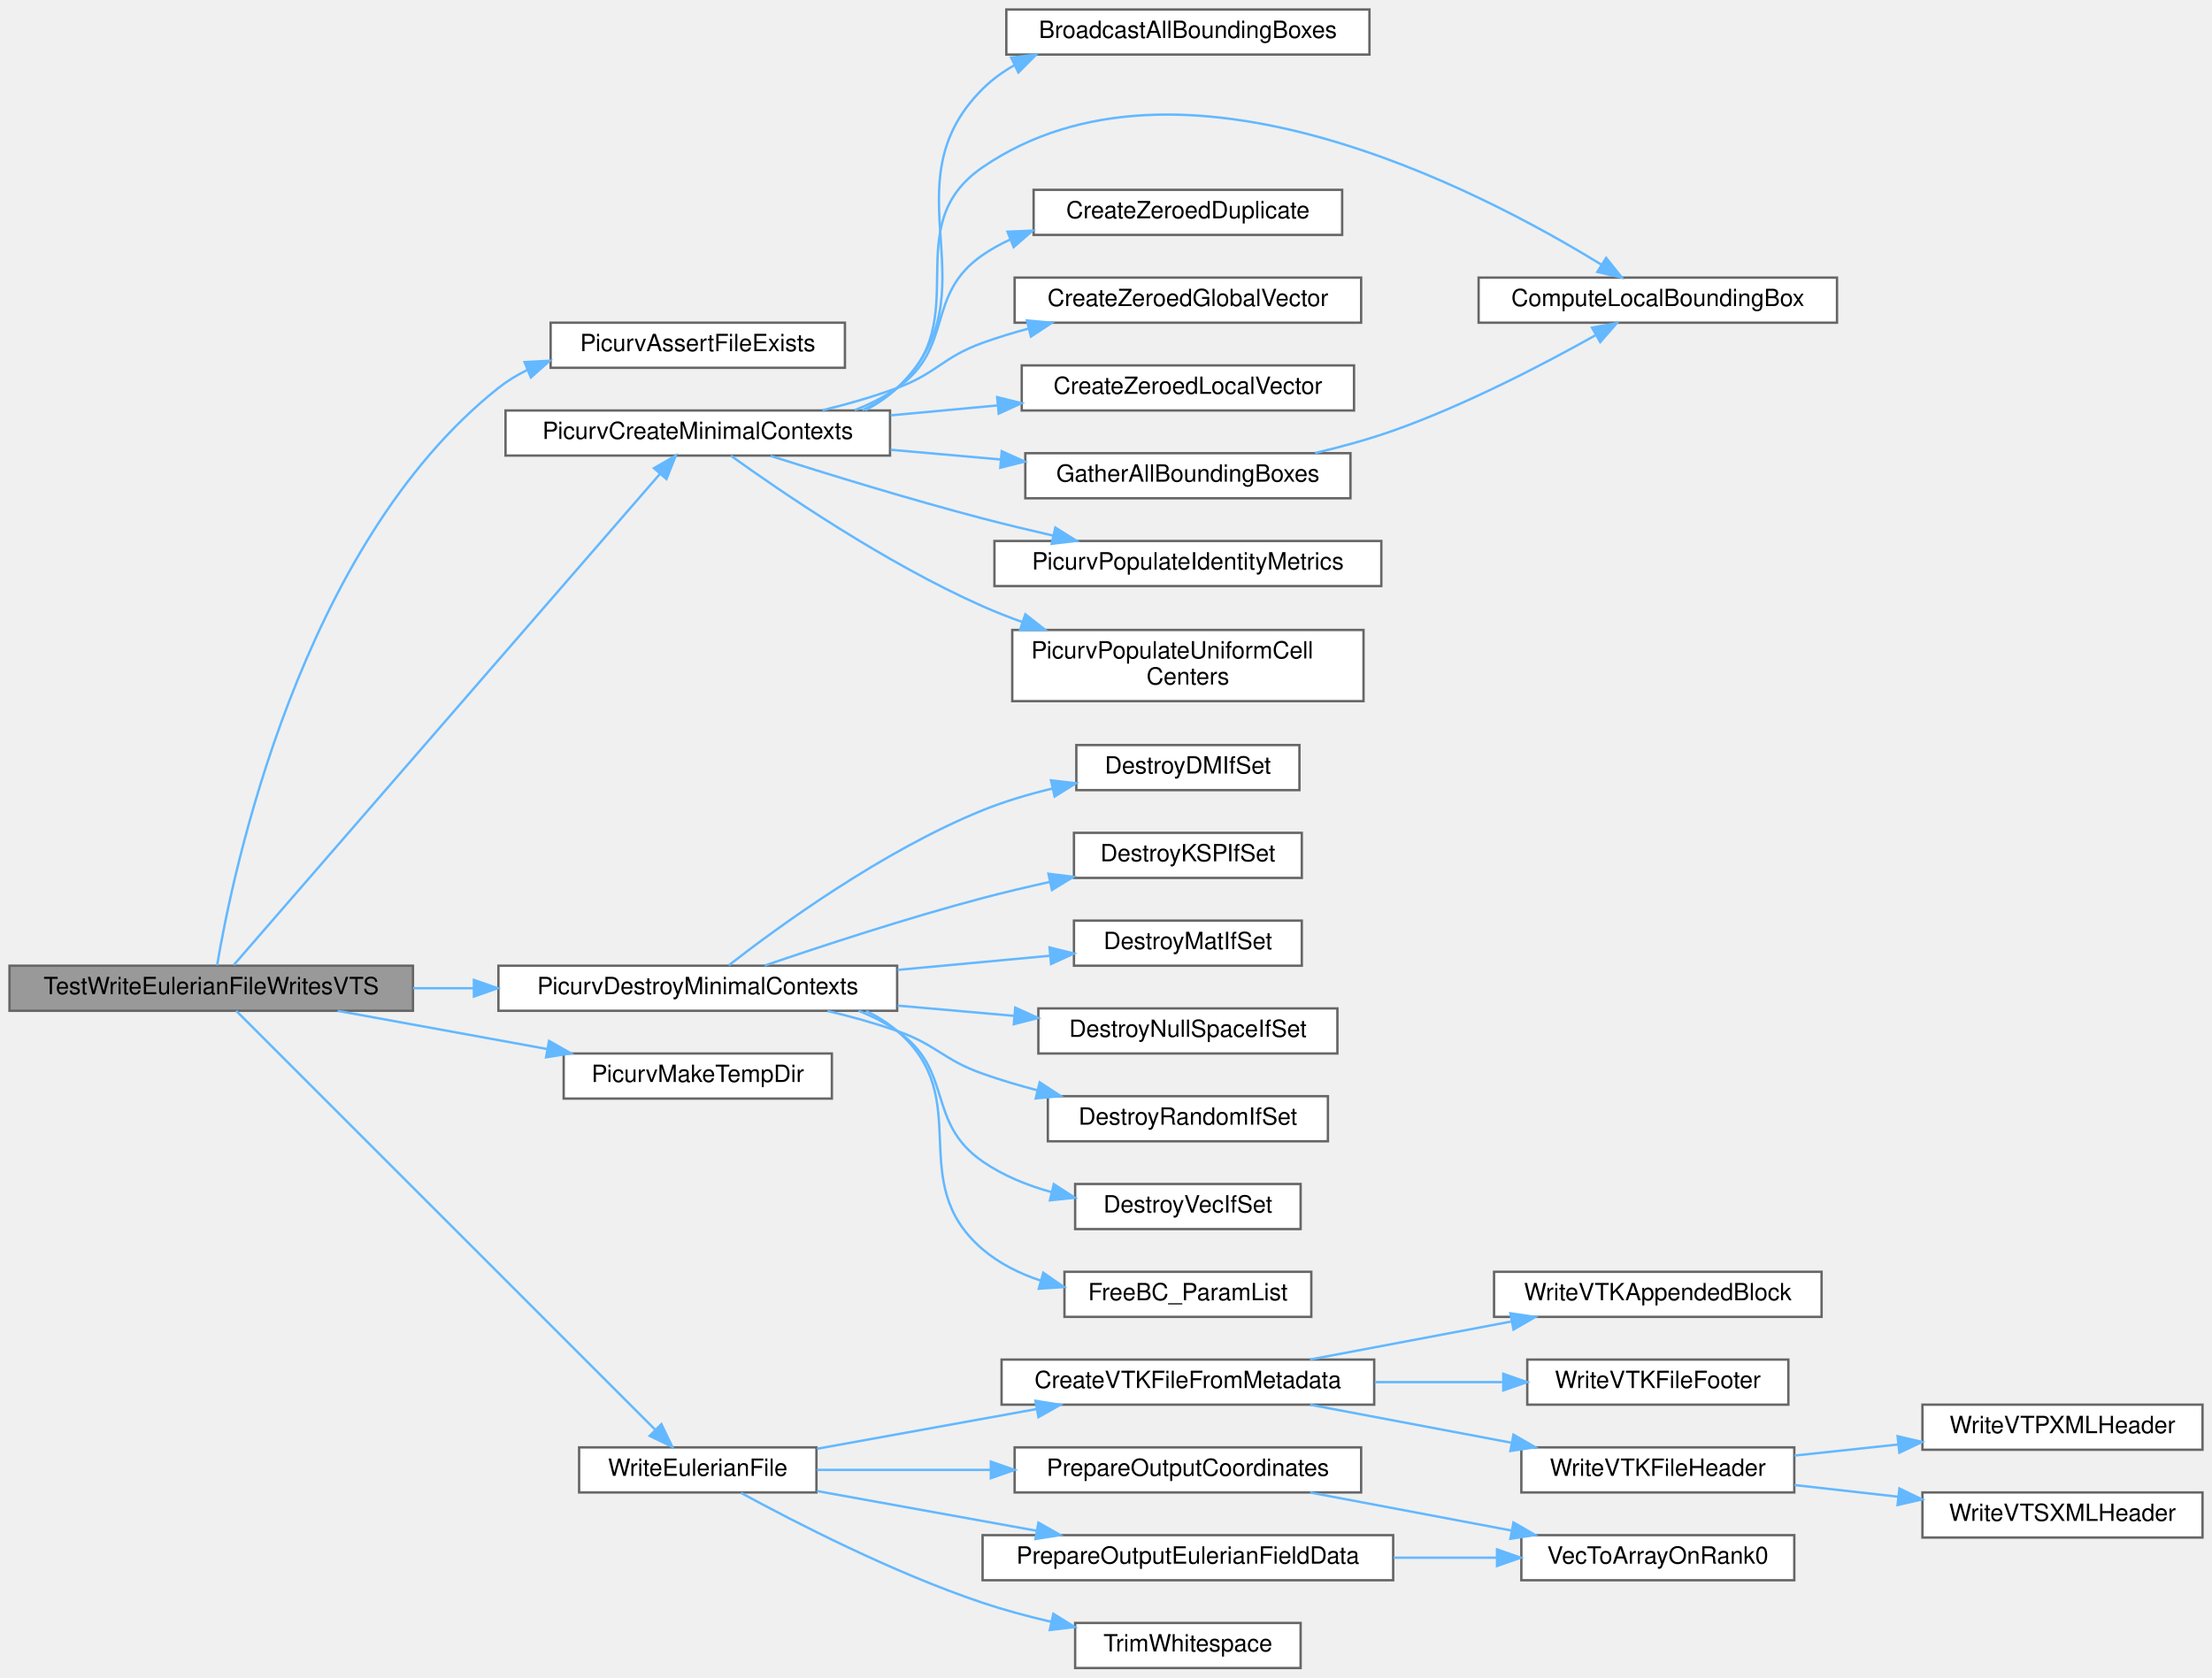
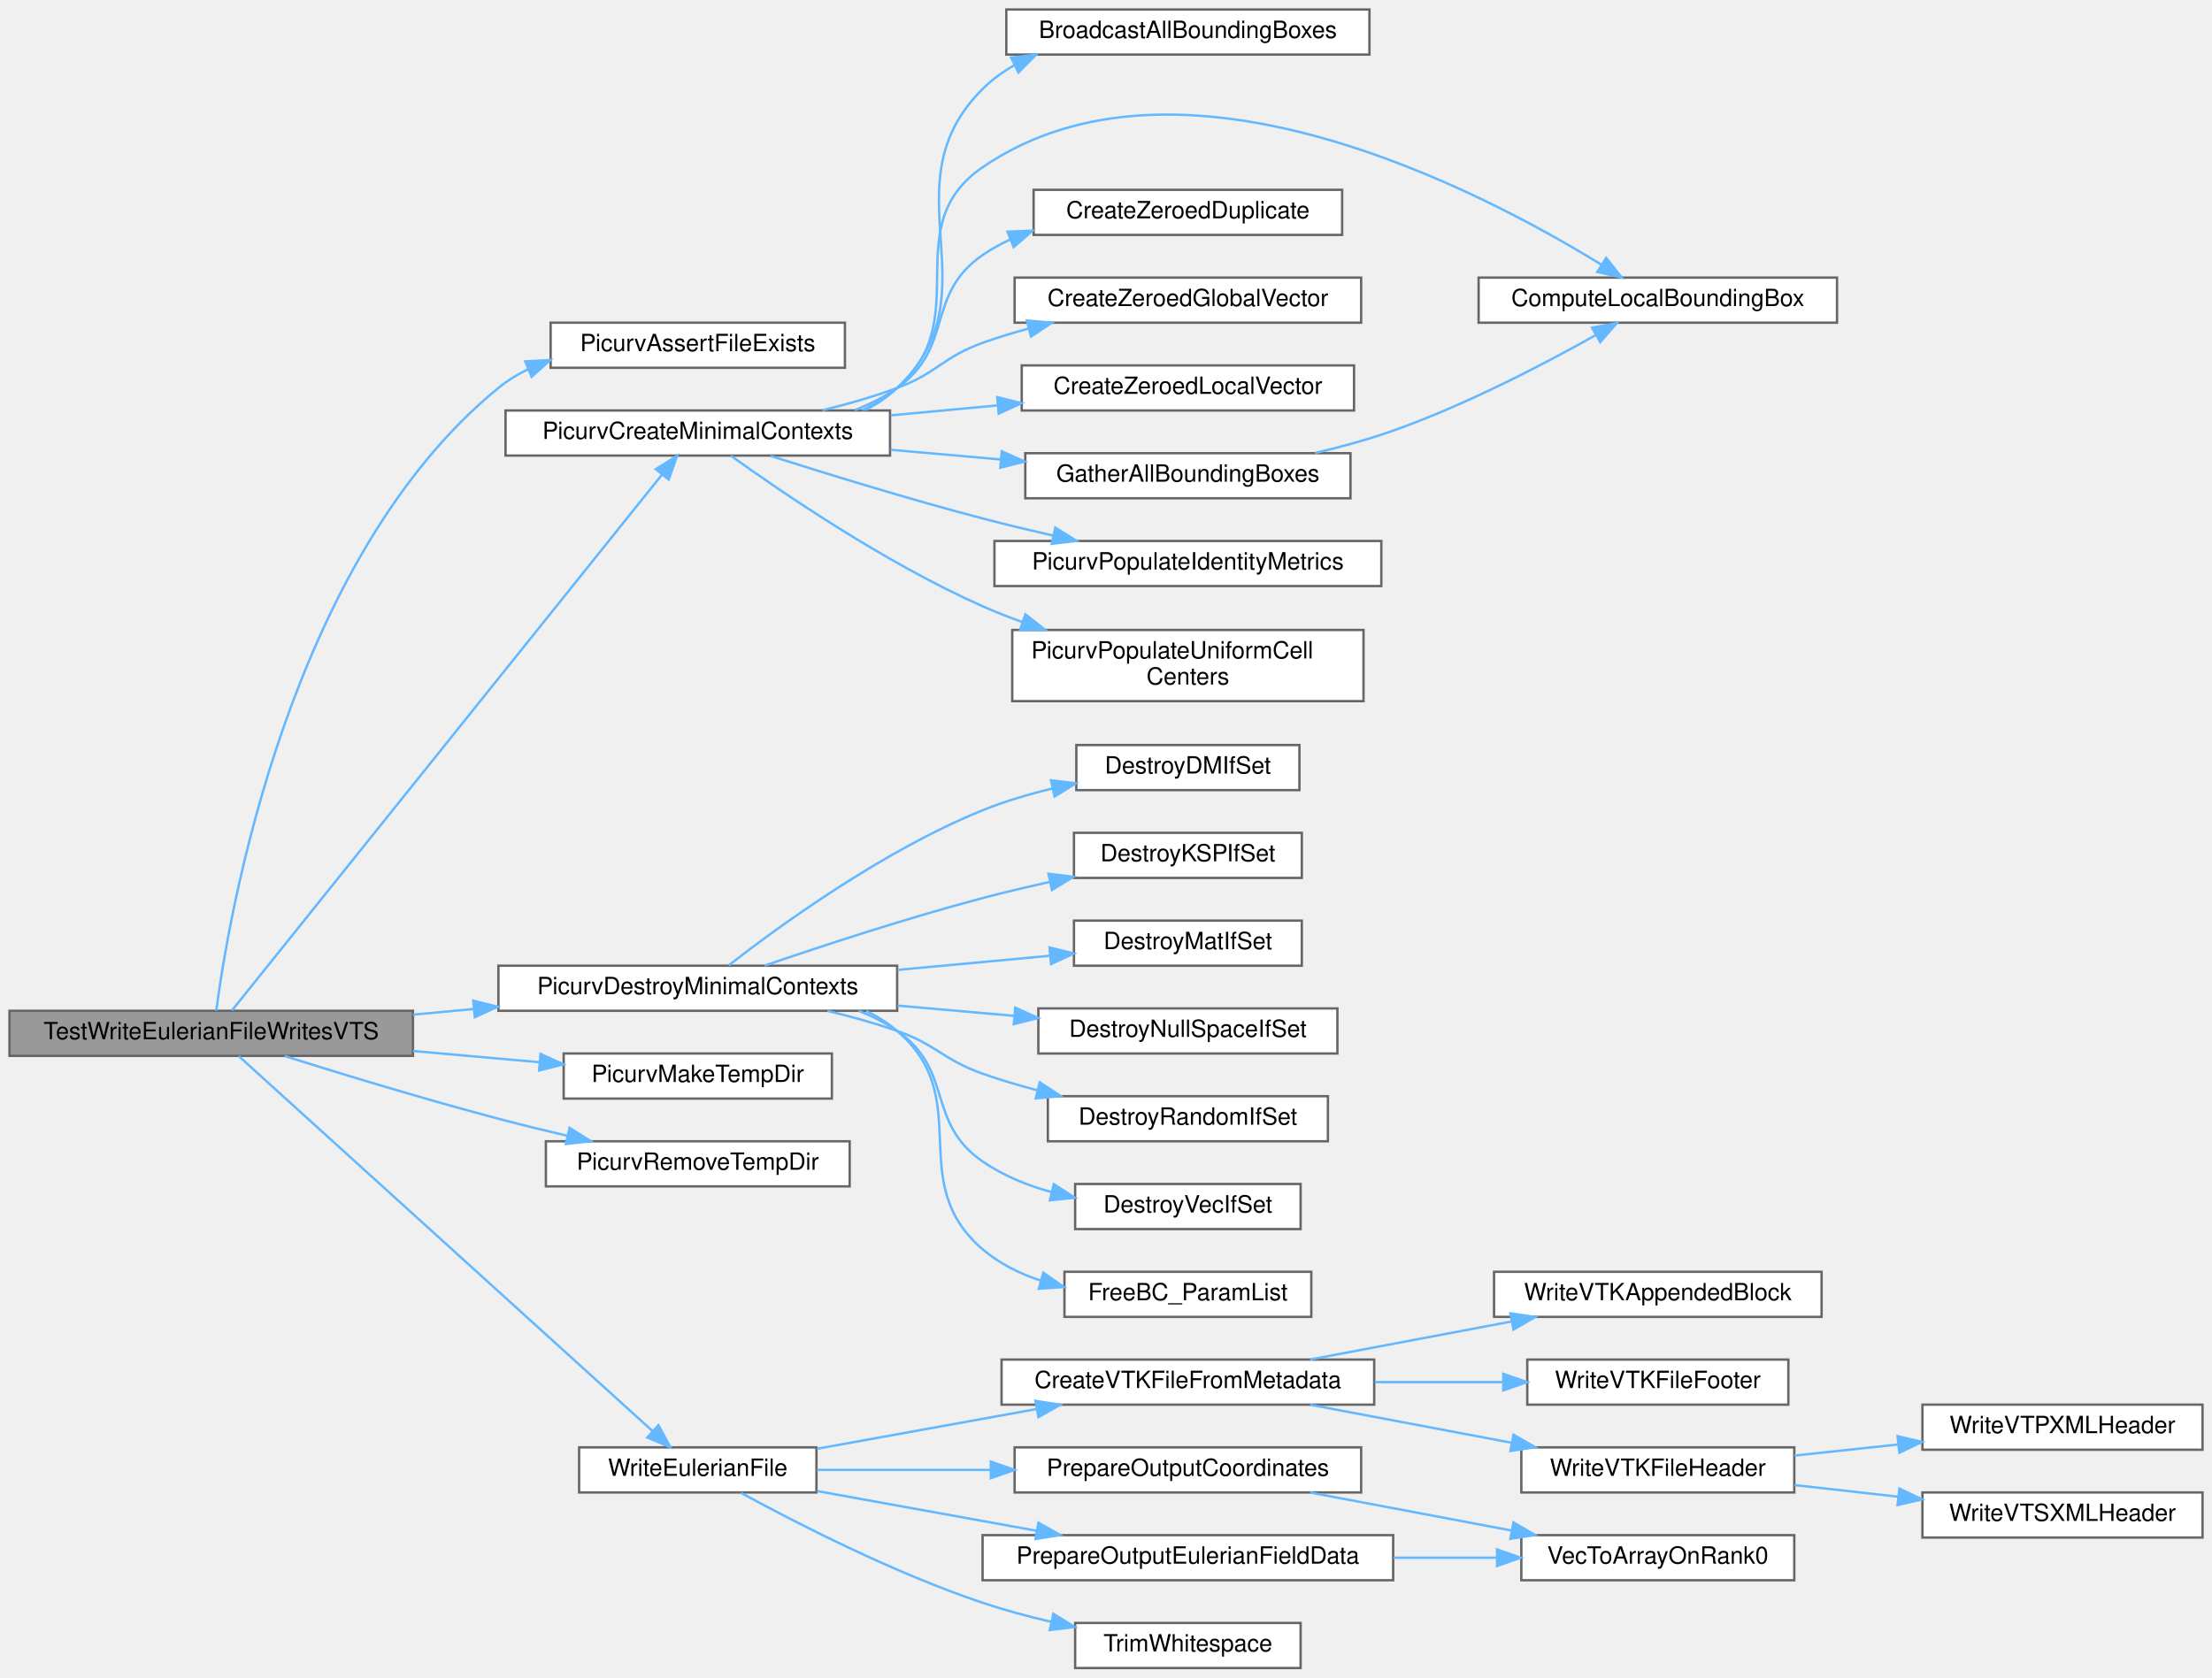
<svg xmlns="http://www.w3.org/2000/svg" xmlns:xlink="http://www.w3.org/1999/xlink" width="932pt" height="707pt" viewBox="0.00 0.00 932.00 707.00">
  <g id="graph0" class="graph" transform="scale(1 1) rotate(0) translate(4 703)">
    <g id="Node000001" class="node">
      <g id="a_Node000001">
        <a xlink:title="Tests VTS emission for Eulerian post-processing output.">
-           <polygon fill="#999999" stroke="#666666" points="170,-296 0,-296 0,-277 170,-277 170,-296" />
-           <text text-anchor="middle" x="85" y="-284" font-family="Helvetica,sans-Serif" font-size="10.00">TestWriteEulerianFileWritesVTS</text>
+           <polygon fill="#999999" stroke="#666666" points="170,-277 0,-277 0,-258 170,-258 170,-277" />
+           <text text-anchor="middle" x="85" y="-265" font-family="Helvetica,sans-Serif" font-size="10.00">TestWriteEulerianFileWritesVTS</text>
        </a>
      </g>
    </g>
    <g id="Node000002" class="node">
      <g id="a_Node000002">
        <a xlink:href="test__support_8c.html#a8bb10b9bb97a638cb84dbe3404c146d6" target="_top" xlink:title="Asserts that a filesystem path exists as a readable file.">
          <polygon fill="white" stroke="#666666" points="352,-567 228,-567 228,-548 352,-548 352,-567" />
          <text text-anchor="middle" x="290" y="-555" font-family="Helvetica,sans-Serif" font-size="10.00">PicurvAssertFileExists</text>
        </a>
      </g>
    </g>
    <g id="edge1_Node000001_Node000002" class="edge">
      <g id="a_edge1_Node000001_Node000002">
        <a xlink:title=" ">
-           <path fill="none" stroke="#63b8ff" d="M87.48,-296.16C93.81,-333.96 122.22,-473.02 206,-539.5 209.77,-542.49 213.93,-545.02 218.32,-547.14" />
-           <polygon fill="#63b8ff" stroke="#63b8ff" points="217.02,-550.39 227.6,-550.96 219.68,-543.91 217.02,-550.39" />
+           <path fill="none" stroke="#63b8ff" d="M87.12,-277.05C92.29,-316.39 117.42,-467.22 206,-539.5 209.8,-542.6 214.01,-545.2 218.46,-547.37" />
+           <polygon fill="#63b8ff" stroke="#63b8ff" points="217.31,-550.68 227.89,-551.27 219.98,-544.21 217.31,-550.68" />
        </a>
      </g>
    </g>
    <g id="Node000003" class="node">
      <g id="a_Node000003">
        <a xlink:href="test__support_8c.html#a0cf6b441f404b07c0f35cbe968cfb624" target="_top" xlink:title="Builds minimal SimCtx and UserCtx fixtures for C unit tests.">
          <polygon fill="white" stroke="#666666" points="371,-530 209,-530 209,-511 371,-511 371,-530" />
          <text text-anchor="middle" x="290" y="-518" font-family="Helvetica,sans-Serif" font-size="10.00">PicurvCreateMinimalContexts</text>
        </a>
      </g>
    </g>
    <g id="edge2_Node000001_Node000003" class="edge">
      <g id="a_edge2_Node000001_Node000003">
        <a xlink:title=" ">
-           <path fill="none" stroke="#63b8ff" d="M94.46,-296.26C125.62,-332.17 234.15,-457.28 274.1,-503.32" />
-           <polygon fill="#63b8ff" stroke="#63b8ff" points="271.53,-505.7 280.72,-510.96 276.81,-501.11 271.53,-505.7" />
+           <path fill="none" stroke="#63b8ff" d="M93.71,-277.11C124.04,-314.91 235.44,-453.75 274.97,-503.02" />
+           <polygon fill="#63b8ff" stroke="#63b8ff" points="272.29,-505.27 281.28,-510.88 277.75,-500.89 272.29,-505.27" />
        </a>
      </g>
    </g>
    <g id="Node000012" class="node">
      <g id="a_Node000012">
        <a xlink:href="test__support_8c.html#a2b0d4cb91cbb751680e744afdf24f8c4" target="_top" xlink:title="Destroys minimal SimCtx/UserCtx fixtures and all owned PETSc objects.">
          <polygon fill="white" stroke="#666666" points="374,-296 206,-296 206,-277 374,-277 374,-296" />
          <text text-anchor="middle" x="290" y="-284" font-family="Helvetica,sans-Serif" font-size="10.00">PicurvDestroyMinimalContexts</text>
        </a>
      </g>
    </g>
    <g id="edge12_Node000001_Node000012" class="edge">
      <g id="a_edge12_Node000001_Node000012">
        <a xlink:title=" ">
-           <path fill="none" stroke="#63b8ff" d="M170.03,-286.5C178.41,-286.5 186.95,-286.5 195.41,-286.5" />
-           <polygon fill="#63b8ff" stroke="#63b8ff" points="195.68,-290 205.68,-286.5 195.68,-283 195.68,-290" />
+           <path fill="none" stroke="#63b8ff" d="M170.03,-275.37C178.5,-276.16 187.13,-276.97 195.69,-277.77" />
+           <polygon fill="#63b8ff" stroke="#63b8ff" points="195.4,-281.25 205.68,-278.7 196.05,-274.29 195.4,-281.25" />
        </a>
      </g>
    </g>
    <g id="Node000020" class="node">
      <g id="a_Node000020">
        <a xlink:href="test__support_8c.html#a0bf5ef7b0a800ffb1e69973059c74c78" target="_top" xlink:title="Creates a unique temporary directory for one test case.">
          <polygon fill="white" stroke="#666666" points="346.5,-259 233.5,-259 233.5,-240 346.5,-240 346.5,-259" />
          <text text-anchor="middle" x="290" y="-247" font-family="Helvetica,sans-Serif" font-size="10.00">PicurvMakeTempDir</text>
        </a>
      </g>
    </g>
    <g id="edge20_Node000001_Node000020" class="edge">
      <g id="a_edge20_Node000001_Node000020">
        <a xlink:title=" ">
-           <path fill="none" stroke="#63b8ff" d="M138.28,-276.97C165.17,-272.07 198.14,-266.06 226.38,-260.91" />
-           <polygon fill="#63b8ff" stroke="#63b8ff" points="227.34,-264.3 236.55,-259.06 226.08,-257.41 227.34,-264.3" />
+           <path fill="none" stroke="#63b8ff" d="M170.03,-260.05C187.74,-258.48 206.17,-256.84 223.1,-255.34" />
+           <polygon fill="#63b8ff" stroke="#63b8ff" points="223.77,-258.8 233.42,-254.43 223.15,-251.83 223.77,-258.8" />
        </a>
      </g>
    </g>
    <g id="Node000021" class="node">
      <g id="a_Node000021">
+         <a xlink:href="test__support_8c.html#afa2489af564a011a477e22a4aa9e28f4" target="_top" xlink:title="Recursively removes a temporary directory created by PicurvMakeTempDir.">
+           <polygon fill="white" stroke="#666666" points="354,-222 226,-222 226,-203 354,-203 354,-222" />
+           <text text-anchor="middle" x="290" y="-210" font-family="Helvetica,sans-Serif" font-size="10.00">PicurvRemoveTempDir</text>
+         </a>
+       </g>
+     </g>
+     <g id="edge21_Node000001_Node000021" class="edge">
+       <g id="a_edge21_Node000001_Node000021">
+         <a xlink:title=" ">
+           <path fill="none" stroke="#63b8ff" d="M115.93,-257.92C140.11,-250.32 175.09,-239.67 206,-231.5 215.33,-229.03 225.31,-226.59 234.99,-224.32" />
+           <polygon fill="#63b8ff" stroke="#63b8ff" points="235.98,-227.68 244.93,-222.02 234.4,-220.86 235.98,-227.68" />
+         </a>
+       </g>
+     </g>
+     <g id="Node000022" class="node">
+       <g id="a_Node000022">
        <a xlink:href="postprocessor_8c.html#a06bd0048200cbc80db1d02bc5d276a8f" target="_top" xlink:title="Orchestrates the writing of a combined, multi-field VTK file for a single time step.">
          <polygon fill="white" stroke="#666666" points="340,-93 240,-93 240,-74 340,-74 340,-93" />
          <text text-anchor="middle" x="290" y="-81" font-family="Helvetica,sans-Serif" font-size="10.00">WriteEulerianFile</text>
        </a>
      </g>
    </g>
-     <g id="edge21_Node000001_Node000021" class="edge">
-       <g id="a_edge21_Node000001_Node000021">
-         <a xlink:title=" ">
-           <path fill="none" stroke="#63b8ff" d="M95.52,-276.98C127.48,-245.02 231.23,-141.27 272.17,-100.33" />
-           <polygon fill="#63b8ff" stroke="#63b8ff" points="274.67,-102.78 279.27,-93.23 269.72,-97.83 274.67,-102.78" />
+     <g id="edge22_Node000001_Node000022" class="edge">
+       <g id="a_edge22_Node000001_Node000022">
+         <a xlink:title=" ">
+           <path fill="none" stroke="#63b8ff" d="M96.63,-257.87C129.52,-228.06 229.87,-137.09 271.06,-99.76" />
+           <polygon fill="#63b8ff" stroke="#63b8ff" points="273.42,-102.35 278.48,-93.04 268.72,-97.16 273.42,-102.35" />
        </a>
      </g>
    </g>
    <g id="Node000004" class="node">
      <g id="a_Node000004">
        <a xlink:href="grid_8c.html#a325b9d5da4b9b2c79d278fb848215632" target="_top" xlink:title="Broadcasts the bounding box information collected on rank 0 to all other ranks.">
          <polygon fill="white" stroke="#666666" points="573,-699 420,-699 420,-680 573,-680 573,-699" />
          <text text-anchor="middle" x="496.5" y="-687" font-family="Helvetica,sans-Serif" font-size="10.00">BroadcastAllBoundingBoxes</text>
        </a>
      </g>
    </g>
    <g id="edge3_Node000003_Node000004" class="edge">
      <g id="a_edge3_Node000003_Node000004">
        <a xlink:title=" ">
          <path fill="none" stroke="#63b8ff" d="M360.59,-530.16C365.48,-532.66 370.03,-535.74 374,-539.5 416.26,-579.57 368.72,-624.41 410,-665.5 413.96,-669.44 418.51,-672.75 423.41,-675.52" />
          <polygon fill="#63b8ff" stroke="#63b8ff" points="422.03,-678.74 432.55,-679.96 425.08,-672.44 422.03,-678.74" />
        </a>
      </g>
    </g>
    <g id="Node000005" class="node">
      <g id="a_Node000005">
        <a xlink:href="grid_8c.html#ae0c39bc7c78a15bedf9f1415ab1dded4" target="_top" xlink:title="Computes the local bounding box of the grid on the current process.">
          <polygon fill="white" stroke="#666666" points="770,-586 619,-586 619,-567 770,-567 770,-586" />
          <text text-anchor="middle" x="694.5" y="-574" font-family="Helvetica,sans-Serif" font-size="10.00">ComputeLocalBoundingBox</text>
        </a>
      </g>
    </g>
    <g id="edge4_Node000003_Node000005" class="edge">
      <g id="a_edge4_Node000003_Node000005">
        <a xlink:title=" ">
          <path fill="none" stroke="#63b8ff" d="M359.41,-530.18C364.68,-532.66 369.64,-535.73 374,-539.5 407.52,-568.5 373.44,-607.45 410,-632.5 492.79,-689.23 619.31,-623.1 670.66,-591.49" />
          <polygon fill="#63b8ff" stroke="#63b8ff" points="672.74,-594.31 679.34,-586.02 669.01,-588.38 672.74,-594.31" />
        </a>
      </g>
    </g>
    <g id="Node000006" class="node">
      <g id="a_Node000006">
        <a xlink:href="test__support_8c.html#a845e376da4cb213d54b0f72235252a21" target="_top" xlink:title="Duplicates and zeroes a vector.">
          <polygon fill="white" stroke="#666666" points="561.5,-623 431.5,-623 431.5,-604 561.5,-604 561.5,-623" />
          <text text-anchor="middle" x="496.5" y="-611" font-family="Helvetica,sans-Serif" font-size="10.00">CreateZeroedDuplicate</text>
        </a>
      </g>
    </g>
    <g id="edge5_Node000003_Node000006" class="edge">
      <g id="a_edge5_Node000003_Node000006">
        <a xlink:title=" ">
          <path fill="none" stroke="#63b8ff" d="M356.11,-530.15C362.46,-532.61 368.56,-535.68 374,-539.5 398.21,-556.5 385.64,-578.71 410,-595.5 413.58,-597.97 417.44,-600.11 421.46,-601.97" />
          <polygon fill="#63b8ff" stroke="#63b8ff" points="420.5,-605.35 431.08,-605.8 423.09,-598.85 420.5,-605.35" />
        </a>
      </g>
    </g>
    <g id="Node000007" class="node">
      <g id="a_Node000007">
        <a xlink:href="test__support_8c.html#ae0f13c5bfc5faa05903081af1c8dc7c7" target="_top" xlink:title="Allocates and zeroes a global vector from the provided DM.">
          <polygon fill="white" stroke="#666666" points="569.5,-586 423.5,-586 423.5,-567 569.5,-567 569.5,-586" />
          <text text-anchor="middle" x="496.5" y="-574" font-family="Helvetica,sans-Serif" font-size="10.00">CreateZeroedGlobalVector</text>
        </a>
      </g>
    </g>
    <g id="edge6_Node000003_Node000007" class="edge">
      <g id="a_edge6_Node000003_Node000007">
        <a xlink:title=" ">
          <path fill="none" stroke="#63b8ff" d="M342.53,-530.1C353.09,-532.67 364.02,-535.8 374,-539.5 390.96,-545.79 392.98,-552.35 410,-558.5 416.23,-560.75 422.82,-562.76 429.47,-564.54" />
          <polygon fill="#63b8ff" stroke="#63b8ff" points="428.67,-567.94 439.22,-566.98 430.38,-561.15 428.67,-567.94" />
        </a>
      </g>
    </g>
    <g id="Node000008" class="node">
      <g id="a_Node000008">
        <a xlink:href="test__support_8c.html#a4bba41417f947e3ccffce86f48d8322f" target="_top" xlink:title="Allocates and zeroes a local vector from the provided DM.">
          <polygon fill="white" stroke="#666666" points="566.5,-549 426.5,-549 426.5,-530 566.5,-530 566.5,-549" />
          <text text-anchor="middle" x="496.5" y="-537" font-family="Helvetica,sans-Serif" font-size="10.00">CreateZeroedLocalVector</text>
        </a>
      </g>
    </g>
    <g id="edge7_Node000003_Node000008" class="edge">
      <g id="a_edge7_Node000003_Node000008">
        <a xlink:title=" ">
          <path fill="none" stroke="#63b8ff" d="M371.24,-527.95C386.06,-529.33 401.52,-530.77 416.31,-532.14" />
          <polygon fill="#63b8ff" stroke="#63b8ff" points="416.14,-535.64 426.42,-533.08 416.79,-528.67 416.14,-535.64" />
        </a>
      </g>
    </g>
    <g id="Node000009" class="node">
      <g id="a_Node000009">
        <a xlink:href="grid_8c.html#afac52c252de784d5bcd7fe7a2e642982" target="_top" xlink:title="Gathers local bounding boxes from all MPI processes to rank 0.">
          <polygon fill="white" stroke="#666666" points="565,-512 428,-512 428,-493 565,-493 565,-512" />
          <text text-anchor="middle" x="496.5" y="-500" font-family="Helvetica,sans-Serif" font-size="10.00">GatherAllBoundingBoxes</text>
        </a>
      </g>
    </g>
    <g id="edge8_Node000003_Node000009" class="edge">
      <g id="a_edge8_Node000003_Node000009">
        <a xlink:title=" ">
          <path fill="none" stroke="#63b8ff" d="M371.24,-513.44C386.42,-512.1 402.28,-510.7 417.4,-509.37" />
          <polygon fill="#63b8ff" stroke="#63b8ff" points="418.07,-512.83 427.73,-508.47 417.46,-505.86 418.07,-512.83" />
        </a>
      </g>
    </g>
    <g id="Node000010" class="node">
      <g id="a_Node000010">
        <a xlink:href="test__support_8c.html#ae98520a4a6fd84fabdbbd460115a7b25" target="_top" xlink:title="Populates identity metric vectors on the minimal grid fixture.">
          <polygon fill="white" stroke="#666666" points="578,-475 415,-475 415,-456 578,-456 578,-475" />
          <text text-anchor="middle" x="496.5" y="-463" font-family="Helvetica,sans-Serif" font-size="10.00">PicurvPopulateIdentityMetrics</text>
        </a>
      </g>
    </g>
    <g id="edge10_Node000003_Node000010" class="edge">
      <g id="a_edge10_Node000003_Node000010">
        <a xlink:title=" ">
          <path fill="none" stroke="#63b8ff" d="M320.66,-510.85C344.63,-503.22 379.31,-492.54 410,-484.5 419.6,-481.99 429.86,-479.52 439.82,-477.24" />
          <polygon fill="#63b8ff" stroke="#63b8ff" points="440.66,-480.64 449.64,-475.03 439.12,-473.81 440.66,-480.64" />
        </a>
      </g>
    </g>
    <g id="Node000011" class="node">
      <g id="a_Node000011">
        <a xlink:href="test__support_8c.html#a8631242d611d0a255915a5835a673c71" target="_top" xlink:title="Populates cell center coordinates for a uniform grid on [0,1]^3.">
          <polygon fill="white" stroke="#666666" points="570.5,-437.5 422.5,-437.5 422.5,-407.5 570.5,-407.5 570.5,-437.5" />
          <text text-anchor="start" x="430.5" y="-425.5" font-family="Helvetica,sans-Serif" font-size="10.00">PicurvPopulateUniformCell</text>
          <text text-anchor="middle" x="496.5" y="-414.5" font-family="Helvetica,sans-Serif" font-size="10.00">Centers</text>
        </a>
      </g>
    </g>
    <g id="edge11_Node000003_Node000011" class="edge">
      <g id="a_edge11_Node000003_Node000011">
        <a xlink:title=" ">
          <path fill="none" stroke="#63b8ff" d="M303.92,-510.96C325.12,-495.7 369.01,-465.68 410,-447.5 415.34,-445.13 420.97,-442.92 426.69,-440.86" />
          <polygon fill="#63b8ff" stroke="#63b8ff" points="428.02,-444.11 436.35,-437.56 425.75,-437.48 428.02,-444.11" />
        </a>
      </g>
    </g>
    <g id="edge9_Node000009_Node000005" class="edge">
      <g id="a_edge9_Node000009_Node000005">
        <a xlink:title=" ">
          <path fill="none" stroke="#63b8ff" d="M550.07,-512.07C561.09,-514.66 572.54,-517.8 583,-521.5 613.44,-532.28 646.34,-549.43 668.24,-561.71" />
          <polygon fill="#63b8ff" stroke="#63b8ff" points="666.78,-564.9 677.21,-566.81 670.24,-558.82 666.78,-564.9" />
        </a>
      </g>
    </g>
    <g id="Node000013" class="node">
      <g id="a_Node000013">
        <a xlink:href="test__support_8c.html#a2845986ec10e9d9a82f93be4f20a7a75" target="_top" xlink:title="Destroys a PETSc DM only when the handle is non-null.">
          <polygon fill="white" stroke="#666666" points="543.5,-389 449.5,-389 449.5,-370 543.5,-370 543.5,-389" />
          <text text-anchor="middle" x="496.5" y="-377" font-family="Helvetica,sans-Serif" font-size="10.00">DestroyDMIfSet</text>
        </a>
      </g>
    </g>
    <g id="edge13_Node000012_Node000013" class="edge">
      <g id="a_edge13_Node000012_Node000013">
        <a xlink:title=" ">
          <path fill="none" stroke="#63b8ff" d="M303.05,-296.17C323.69,-312.24 367.68,-344.35 410,-361.5 419.28,-365.26 429.46,-368.28 439.45,-370.68" />
          <polygon fill="#63b8ff" stroke="#63b8ff" points="438.83,-374.13 449.35,-372.89 440.35,-367.3 438.83,-374.13" />
        </a>
      </g>
    </g>
    <g id="Node000014" class="node">
      <g id="a_Node000014">
        <a xlink:href="test__support_8c.html#a0a842ce3be2380f94914c299159f5b77" target="_top" xlink:title="Destroys a PETSc KSP only when the handle is non-null.">
          <polygon fill="white" stroke="#666666" points="544.5,-352 448.5,-352 448.5,-333 544.5,-333 544.5,-352" />
          <text text-anchor="middle" x="496.5" y="-340" font-family="Helvetica,sans-Serif" font-size="10.00">DestroyKSPIfSet</text>
        </a>
      </g>
    </g>
    <g id="edge14_Node000012_Node000014" class="edge">
      <g id="a_edge14_Node000012_Node000014">
        <a xlink:title=" ">
          <path fill="none" stroke="#63b8ff" d="M318.18,-296.05C342.15,-304.26 378.13,-316.08 410,-324.5 419.14,-326.92 428.9,-329.22 438.44,-331.33" />
          <polygon fill="#63b8ff" stroke="#63b8ff" points="437.75,-334.76 448.26,-333.45 439.22,-327.92 437.75,-334.76" />
        </a>
      </g>
    </g>
    <g id="Node000015" class="node">
      <g id="a_Node000015">
        <a xlink:href="test__support_8c.html#af4872f334b38f726deacac58484bb41c" target="_top" xlink:title="Destroys a PETSc matrix only when the handle is non-null.">
          <polygon fill="white" stroke="#666666" points="544.5,-315 448.5,-315 448.5,-296 544.5,-296 544.5,-315" />
          <text text-anchor="middle" x="496.5" y="-303" font-family="Helvetica,sans-Serif" font-size="10.00">DestroyMatIfSet</text>
        </a>
      </g>
    </g>
    <g id="edge15_Node000012_Node000015" class="edge">
      <g id="a_edge15_Node000012_Node000015">
        <a xlink:title=" ">
          <path fill="none" stroke="#63b8ff" d="M374.18,-294.23C395.74,-296.23 418.48,-298.34 438.37,-300.19" />
          <polygon fill="#63b8ff" stroke="#63b8ff" points="438.21,-303.69 448.49,-301.13 438.85,-296.72 438.21,-303.69" />
        </a>
      </g>
    </g>
    <g id="Node000016" class="node">
      <g id="a_Node000016">
        <a xlink:href="test__support_8c.html#a48255a1183af2223ff32d21dd00fbfb7" target="_top" xlink:title="Destroys a PETSc nullspace only when the handle is non-null.">
          <polygon fill="white" stroke="#666666" points="559.5,-278 433.5,-278 433.5,-259 559.5,-259 559.5,-278" />
          <text text-anchor="middle" x="496.5" y="-266" font-family="Helvetica,sans-Serif" font-size="10.00">DestroyNullSpaceIfSet</text>
        </a>
      </g>
    </g>
    <g id="edge16_Node000012_Node000016" class="edge">
      <g id="a_edge16_Node000012_Node000016">
        <a xlink:title=" ">
          <path fill="none" stroke="#63b8ff" d="M374.18,-279.18C390.42,-277.75 407.32,-276.26 423.17,-274.87" />
          <polygon fill="#63b8ff" stroke="#63b8ff" points="423.76,-278.33 433.41,-273.96 423.15,-271.36 423.76,-278.33" />
        </a>
      </g>
    </g>
    <g id="Node000017" class="node">
      <g id="a_Node000017">
        <a xlink:href="test__support_8c.html#a5b1f353936498bf98aaae8662a85138b" target="_top" xlink:title="Destroys a PETSc random generator only when the handle is non-null.">
          <polygon fill="white" stroke="#666666" points="555.5,-241 437.5,-241 437.5,-222 555.5,-222 555.5,-241" />
          <text text-anchor="middle" x="496.5" y="-229" font-family="Helvetica,sans-Serif" font-size="10.00">DestroyRandomIfSet</text>
        </a>
      </g>
    </g>
    <g id="edge17_Node000012_Node000017" class="edge">
      <g id="a_edge17_Node000012_Node000017">
        <a xlink:title=" ">
          <path fill="none" stroke="#63b8ff" d="M344.68,-276.92C354.56,-274.58 364.68,-271.78 374,-268.5 390.87,-262.56 393.14,-256.49 410,-250.5 417.36,-247.89 425.2,-245.56 433.04,-243.51" />
          <polygon fill="#63b8ff" stroke="#63b8ff" points="434.07,-246.86 442.93,-241.05 432.38,-240.06 434.07,-246.86" />
        </a>
      </g>
    </g>
    <g id="Node000018" class="node">
      <g id="a_Node000018">
        <a xlink:href="test__support_8c.html#a8622a6649f49da80c16160d3335402f0" target="_top" xlink:title="Destroys a PETSc vector only when the handle is non-null.">
          <polygon fill="white" stroke="#666666" points="544,-204 449,-204 449,-185 544,-185 544,-204" />
          <text text-anchor="middle" x="496.5" y="-192" font-family="Helvetica,sans-Serif" font-size="10.00">DestroyVecIfSet</text>
        </a>
      </g>
    </g>
    <g id="edge18_Node000012_Node000018" class="edge">
      <g id="a_edge18_Node000012_Node000018">
        <a xlink:title=" ">
          <path fill="none" stroke="#63b8ff" d="M357.75,-276.99C363.5,-274.72 369.02,-271.93 374,-268.5 398.07,-251.95 385.97,-230.12 410,-213.5 418.63,-207.54 428.81,-203.41 439.08,-200.56" />
          <polygon fill="#63b8ff" stroke="#63b8ff" points="440.01,-203.93 448.91,-198.2 438.37,-197.13 440.01,-203.93" />
        </a>
      </g>
    </g>
    <g id="Node000019" class="node">
      <g id="a_Node000019">
        <a xlink:href="io_8c.html#acee53553fb7d51eb948f1d4030518860" target="_top" xlink:title="Frees an entire linked list of boundary-condition parameters.">
          <polygon fill="white" stroke="#666666" points="548.5,-167 444.5,-167 444.5,-148 548.5,-148 548.5,-167" />
          <text text-anchor="middle" x="496.5" y="-155" font-family="Helvetica,sans-Serif" font-size="10.00">FreeBC_ParamList</text>
        </a>
      </g>
    </g>
    <g id="edge19_Node000012_Node000019" class="edge">
      <g id="a_edge19_Node000012_Node000019">
        <a xlink:title=" ">
          <path fill="none" stroke="#63b8ff" d="M360.99,-276.9C365.67,-274.62 370.07,-271.85 374,-268.5 407.42,-240.02 376.65,-205.06 410,-176.5 417.04,-170.47 425.57,-166.24 434.49,-163.28" />
          <polygon fill="#63b8ff" stroke="#63b8ff" points="435.58,-166.61 444.27,-160.56 433.69,-159.87 435.58,-166.61" />
        </a>
      </g>
    </g>
-     <g id="Node000022" class="node">
-       <g id="a_Node000022">
+     <g id="Node000023" class="node">
+       <g id="a_Node000023">
        <a xlink:href="vtk__io_8c.html#a0abeecf0c7704279a8c2e9bd841939c2" target="_top" xlink:title="Creates a VTK file from prepared metadata and field payloads.">
          <polygon fill="white" stroke="#666666" points="575,-130 418,-130 418,-111 575,-111 575,-130" />
          <text text-anchor="middle" x="496.5" y="-118" font-family="Helvetica,sans-Serif" font-size="10.00">CreateVTKFileFromMetadata</text>
        </a>
      </g>
    </g>
-     <g id="edge22_Node000021_Node000022" class="edge">
-       <g id="a_edge22_Node000021_Node000022">
+     <g id="edge23_Node000022_Node000023" class="edge">
+       <g id="a_edge23_Node000022_Node000023">
        <a xlink:title=" ">
          <path fill="none" stroke="#63b8ff" d="M340.24,-92.41C368.06,-97.44 403.12,-103.79 432.88,-109.17" />
          <polygon fill="#63b8ff" stroke="#63b8ff" points="432.28,-112.62 442.75,-110.96 433.53,-105.73 432.28,-112.62" />
        </a>
      </g>
    </g>
-     <g id="Node000028" class="node">
-       <g id="a_Node000028">
+     <g id="Node000029" class="node">
+       <g id="a_Node000029">
        <a xlink:href="vtk__io_8c.html#a53beb8d06e750522a2381c7666c5011c" target="_top" xlink:title="Creates a C array of coordinates corresponding to a subsampled (legacy-style) grid.">
          <polygon fill="white" stroke="#666666" points="569.5,-93 423.5,-93 423.5,-74 569.5,-74 569.5,-93" />
          <text text-anchor="middle" x="496.5" y="-81" font-family="Helvetica,sans-Serif" font-size="10.00">PrepareOutputCoordinates</text>
        </a>
      </g>
    </g>
-     <g id="edge28_Node000021_Node000028" class="edge">
-       <g id="a_edge28_Node000021_Node000028">
+     <g id="edge29_Node000022_Node000029" class="edge">
+       <g id="a_edge29_Node000022_Node000029">
        <a xlink:title=" ">
          <path fill="none" stroke="#63b8ff" d="M340.24,-83.5C362.16,-83.5 388.57,-83.5 413.34,-83.5" />
          <polygon fill="#63b8ff" stroke="#63b8ff" points="413.47,-87 423.47,-83.5 413.47,-80 413.47,-87" />
        </a>
      </g>
    </g>
-     <g id="Node000030" class="node">
-       <g id="a_Node000030">
+     <g id="Node000031" class="node">
+       <g id="a_Node000031">
        <a xlink:href="vtk__io_8c.html#a20704fac26a2ed14228875d307f002aa" target="_top" xlink:title="Creates a C array of field data corresponding to a subsampled (legacy-style) grid.">
          <polygon fill="white" stroke="#666666" points="583,-56 410,-56 410,-37 583,-37 583,-56" />
          <text text-anchor="middle" x="496.5" y="-44" font-family="Helvetica,sans-Serif" font-size="10.00">PrepareOutputEulerianFieldData</text>
        </a>
      </g>
    </g>
-     <g id="edge30_Node000021_Node000030" class="edge">
-       <g id="a_edge30_Node000021_Node000030">
+     <g id="edge31_Node000022_Node000031" class="edge">
+       <g id="a_edge31_Node000022_Node000031">
        <a xlink:title=" ">
          <path fill="none" stroke="#63b8ff" d="M340.24,-74.59C368.06,-69.56 403.12,-63.21 432.88,-57.83" />
          <polygon fill="#63b8ff" stroke="#63b8ff" points="433.53,-61.27 442.75,-56.04 432.28,-54.38 433.53,-61.27" />
        </a>
      </g>
    </g>
-     <g id="Node000031" class="node">
-       <g id="a_Node000031">
+     <g id="Node000032" class="node">
+       <g id="a_Node000032">
        <a xlink:href="io_8c.html#a61850e757fea41eb461a930936c34401" target="_top" xlink:title="Helper function to trim leading/trailing whitespace from a string.">
          <polygon fill="white" stroke="#666666" points="544,-19 449,-19 449,0 544,0 544,-19" />
          <text text-anchor="middle" x="496.5" y="-7" font-family="Helvetica,sans-Serif" font-size="10.00">TrimWhitespace</text>
        </a>
      </g>
    </g>
-     <g id="edge32_Node000021_Node000031" class="edge">
-       <g id="a_edge32_Node000021_Node000031">
+     <g id="edge33_Node000022_Node000032" class="edge">
+       <g id="a_edge33_Node000022_Node000032">
        <a xlink:title=" ">
          <path fill="none" stroke="#63b8ff" d="M308.21,-73.83C330.89,-61.47 372.33,-40.14 410,-27.5 419.18,-24.42 429.1,-21.76 438.81,-19.5" />
          <polygon fill="#63b8ff" stroke="#63b8ff" points="439.82,-22.86 448.83,-17.28 438.31,-16.02 439.82,-22.86" />
        </a>
      </g>
    </g>
-     <g id="Node000023" class="node">
-       <g id="a_Node000023">
+     <g id="Node000024" class="node">
+       <g id="a_Node000024">
        <a xlink:href="vtk__io_8c.html#a8a99613066a6b52c3bd5761f6393c54a" target="_top" xlink:title="Internal helper implementation: WriteVTKAppendedBlock().">
          <polygon fill="white" stroke="#666666" points="763.5,-167 625.5,-167 625.5,-148 763.5,-148 763.5,-167" />
          <text text-anchor="middle" x="694.5" y="-155" font-family="Helvetica,sans-Serif" font-size="10.00">WriteVTKAppendedBlock</text>
        </a>
      </g>
    </g>
-     <g id="edge23_Node000022_Node000023" class="edge">
-       <g id="a_edge23_Node000022_Node000023">
+     <g id="edge24_Node000023_Node000024" class="edge">
+       <g id="a_edge24_Node000023_Node000024">
        <a xlink:title=" ">
          <path fill="none" stroke="#63b8ff" d="M547.97,-130.03C573.82,-134.91 605.49,-140.89 632.68,-146.02" />
          <polygon fill="#63b8ff" stroke="#63b8ff" points="632.38,-149.52 642.86,-147.94 633.68,-142.65 632.38,-149.52" />
        </a>
      </g>
    </g>
-     <g id="Node000024" class="node">
-       <g id="a_Node000024">
+     <g id="Node000025" class="node">
+       <g id="a_Node000025">
        <a xlink:href="vtk__io_8c.html#a47bae5c399297c757d205e078e7bbc96" target="_top" xlink:title="Internal helper implementation: WriteVTKFileFooter().">
          <polygon fill="white" stroke="#666666" points="749.5,-130 639.5,-130 639.5,-111 749.5,-111 749.5,-130" />
          <text text-anchor="middle" x="694.5" y="-118" font-family="Helvetica,sans-Serif" font-size="10.00">WriteVTKFileFooter</text>
        </a>
      </g>
    </g>
-     <g id="edge24_Node000022_Node000024" class="edge">
-       <g id="a_edge24_Node000022_Node000024">
+     <g id="edge25_Node000023_Node000025" class="edge">
+       <g id="a_edge25_Node000023_Node000025">
        <a xlink:title=" ">
          <path fill="none" stroke="#63b8ff" d="M575.25,-120.5C593.04,-120.5 611.76,-120.5 628.92,-120.5" />
          <polygon fill="#63b8ff" stroke="#63b8ff" points="629.39,-124 639.39,-120.5 629.39,-117 629.39,-124" />
        </a>
      </g>
    </g>
-     <g id="Node000025" class="node">
-       <g id="a_Node000025">
+     <g id="Node000026" class="node">
+       <g id="a_Node000026">
        <a xlink:href="vtk__io_8c.html#ab573333485c75c29fedb1b7168a78202" target="_top" xlink:title="Internal helper implementation: WriteVTKFileHeader().">
          <polygon fill="white" stroke="#666666" points="752,-93 637,-93 637,-74 752,-74 752,-93" />
          <text text-anchor="middle" x="694.5" y="-81" font-family="Helvetica,sans-Serif" font-size="10.00">WriteVTKFileHeader</text>
        </a>
      </g>
    </g>
-     <g id="edge25_Node000022_Node000025" class="edge">
-       <g id="a_edge25_Node000022_Node000025">
+     <g id="edge26_Node000023_Node000026" class="edge">
+       <g id="a_edge26_Node000023_Node000026">
        <a xlink:title=" ">
          <path fill="none" stroke="#63b8ff" d="M547.97,-110.97C573.82,-106.09 605.49,-100.11 632.68,-94.98" />
          <polygon fill="#63b8ff" stroke="#63b8ff" points="633.68,-98.35 642.86,-93.06 632.38,-91.48 633.68,-98.35" />
        </a>
      </g>
    </g>
-     <g id="Node000026" class="node">
-       <g id="a_Node000026">
+     <g id="Node000027" class="node">
+       <g id="a_Node000027">
        <a xlink:href="vtk__io_8c.html#ab7df0bd31982b21452e05631bdae784e" target="_top" xlink:title="Internal helper implementation: WriteVTPXMLHeader().">
          <polygon fill="white" stroke="#666666" points="924,-111 806,-111 806,-92 924,-92 924,-111" />
          <text text-anchor="middle" x="865" y="-99" font-family="Helvetica,sans-Serif" font-size="10.00">WriteVTPXMLHeader</text>
        </a>
      </g>
    </g>
-     <g id="edge26_Node000025_Node000026" class="edge">
-       <g id="a_edge26_Node000025_Node000026">
+     <g id="edge27_Node000026_Node000027" class="edge">
+       <g id="a_edge27_Node000026_Node000027">
        <a xlink:title=" ">
          <path fill="none" stroke="#63b8ff" d="M752.08,-89.54C766.14,-91.05 781.35,-92.67 795.9,-94.23" />
          <polygon fill="#63b8ff" stroke="#63b8ff" points="795.53,-97.71 805.85,-95.29 796.28,-90.75 795.53,-97.71" />
        </a>
      </g>
    </g>
-     <g id="Node000027" class="node">
-       <g id="a_Node000027">
+     <g id="Node000028" class="node">
+       <g id="a_Node000028">
        <a xlink:href="vtk__io_8c.html#aa1aa05de126ac93886ab1ae4d8670b3f" target="_top" xlink:title="Internal helper implementation: WriteVTSXMLHeader().">
          <polygon fill="white" stroke="#666666" points="924,-74 806,-74 806,-55 924,-55 924,-74" />
          <text text-anchor="middle" x="865" y="-62" font-family="Helvetica,sans-Serif" font-size="10.00">WriteVTSXMLHeader</text>
        </a>
      </g>
    </g>
-     <g id="edge27_Node000025_Node000027" class="edge">
-       <g id="a_edge27_Node000025_Node000027">
+     <g id="edge28_Node000026_Node000028" class="edge">
+       <g id="a_edge28_Node000026_Node000028">
        <a xlink:title=" ">
          <path fill="none" stroke="#63b8ff" d="M752.08,-77.12C766.14,-75.53 781.35,-73.82 795.9,-72.18" />
          <polygon fill="#63b8ff" stroke="#63b8ff" points="796.3,-75.66 805.85,-71.06 795.52,-68.7 796.3,-75.66" />
        </a>
      </g>
    </g>
-     <g id="Node000029" class="node">
-       <g id="a_Node000029">
+     <g id="Node000030" class="node">
+       <g id="a_Node000030">
        <a xlink:href="io_8c.html#aa3512c89570bb1d27f4765819fad4985" target="_top" xlink:title="Gathers the contents of a distributed PETSc Vec into a single array on rank 0.">
          <polygon fill="white" stroke="#666666" points="752,-56 637,-56 637,-37 752,-37 752,-56" />
          <text text-anchor="middle" x="694.5" y="-44" font-family="Helvetica,sans-Serif" font-size="10.00">VecToArrayOnRank0</text>
        </a>
      </g>
    </g>
-     <g id="edge29_Node000028_Node000029" class="edge">
-       <g id="a_edge29_Node000028_Node000029">
+     <g id="edge30_Node000029_Node000030" class="edge">
+       <g id="a_edge30_Node000029_Node000030">
        <a xlink:title=" ">
          <path fill="none" stroke="#63b8ff" d="M547.97,-73.97C573.82,-69.09 605.49,-63.11 632.68,-57.98" />
          <polygon fill="#63b8ff" stroke="#63b8ff" points="633.68,-61.35 642.86,-56.06 632.38,-54.48 633.68,-61.35" />
        </a>
      </g>
    </g>
-     <g id="edge31_Node000030_Node000029" class="edge">
-       <g id="a_edge31_Node000030_Node000029">
+     <g id="edge32_Node000031_Node000030" class="edge">
+       <g id="a_edge32_Node000031_Node000030">
        <a xlink:title=" ">
          <path fill="none" stroke="#63b8ff" d="M583.18,-46.5C597.77,-46.5 612.73,-46.5 626.74,-46.5" />
          <polygon fill="#63b8ff" stroke="#63b8ff" points="626.75,-50 636.75,-46.5 626.75,-43 626.75,-50" />
        </a>
      </g>
    </g>
  </g>
</svg>
